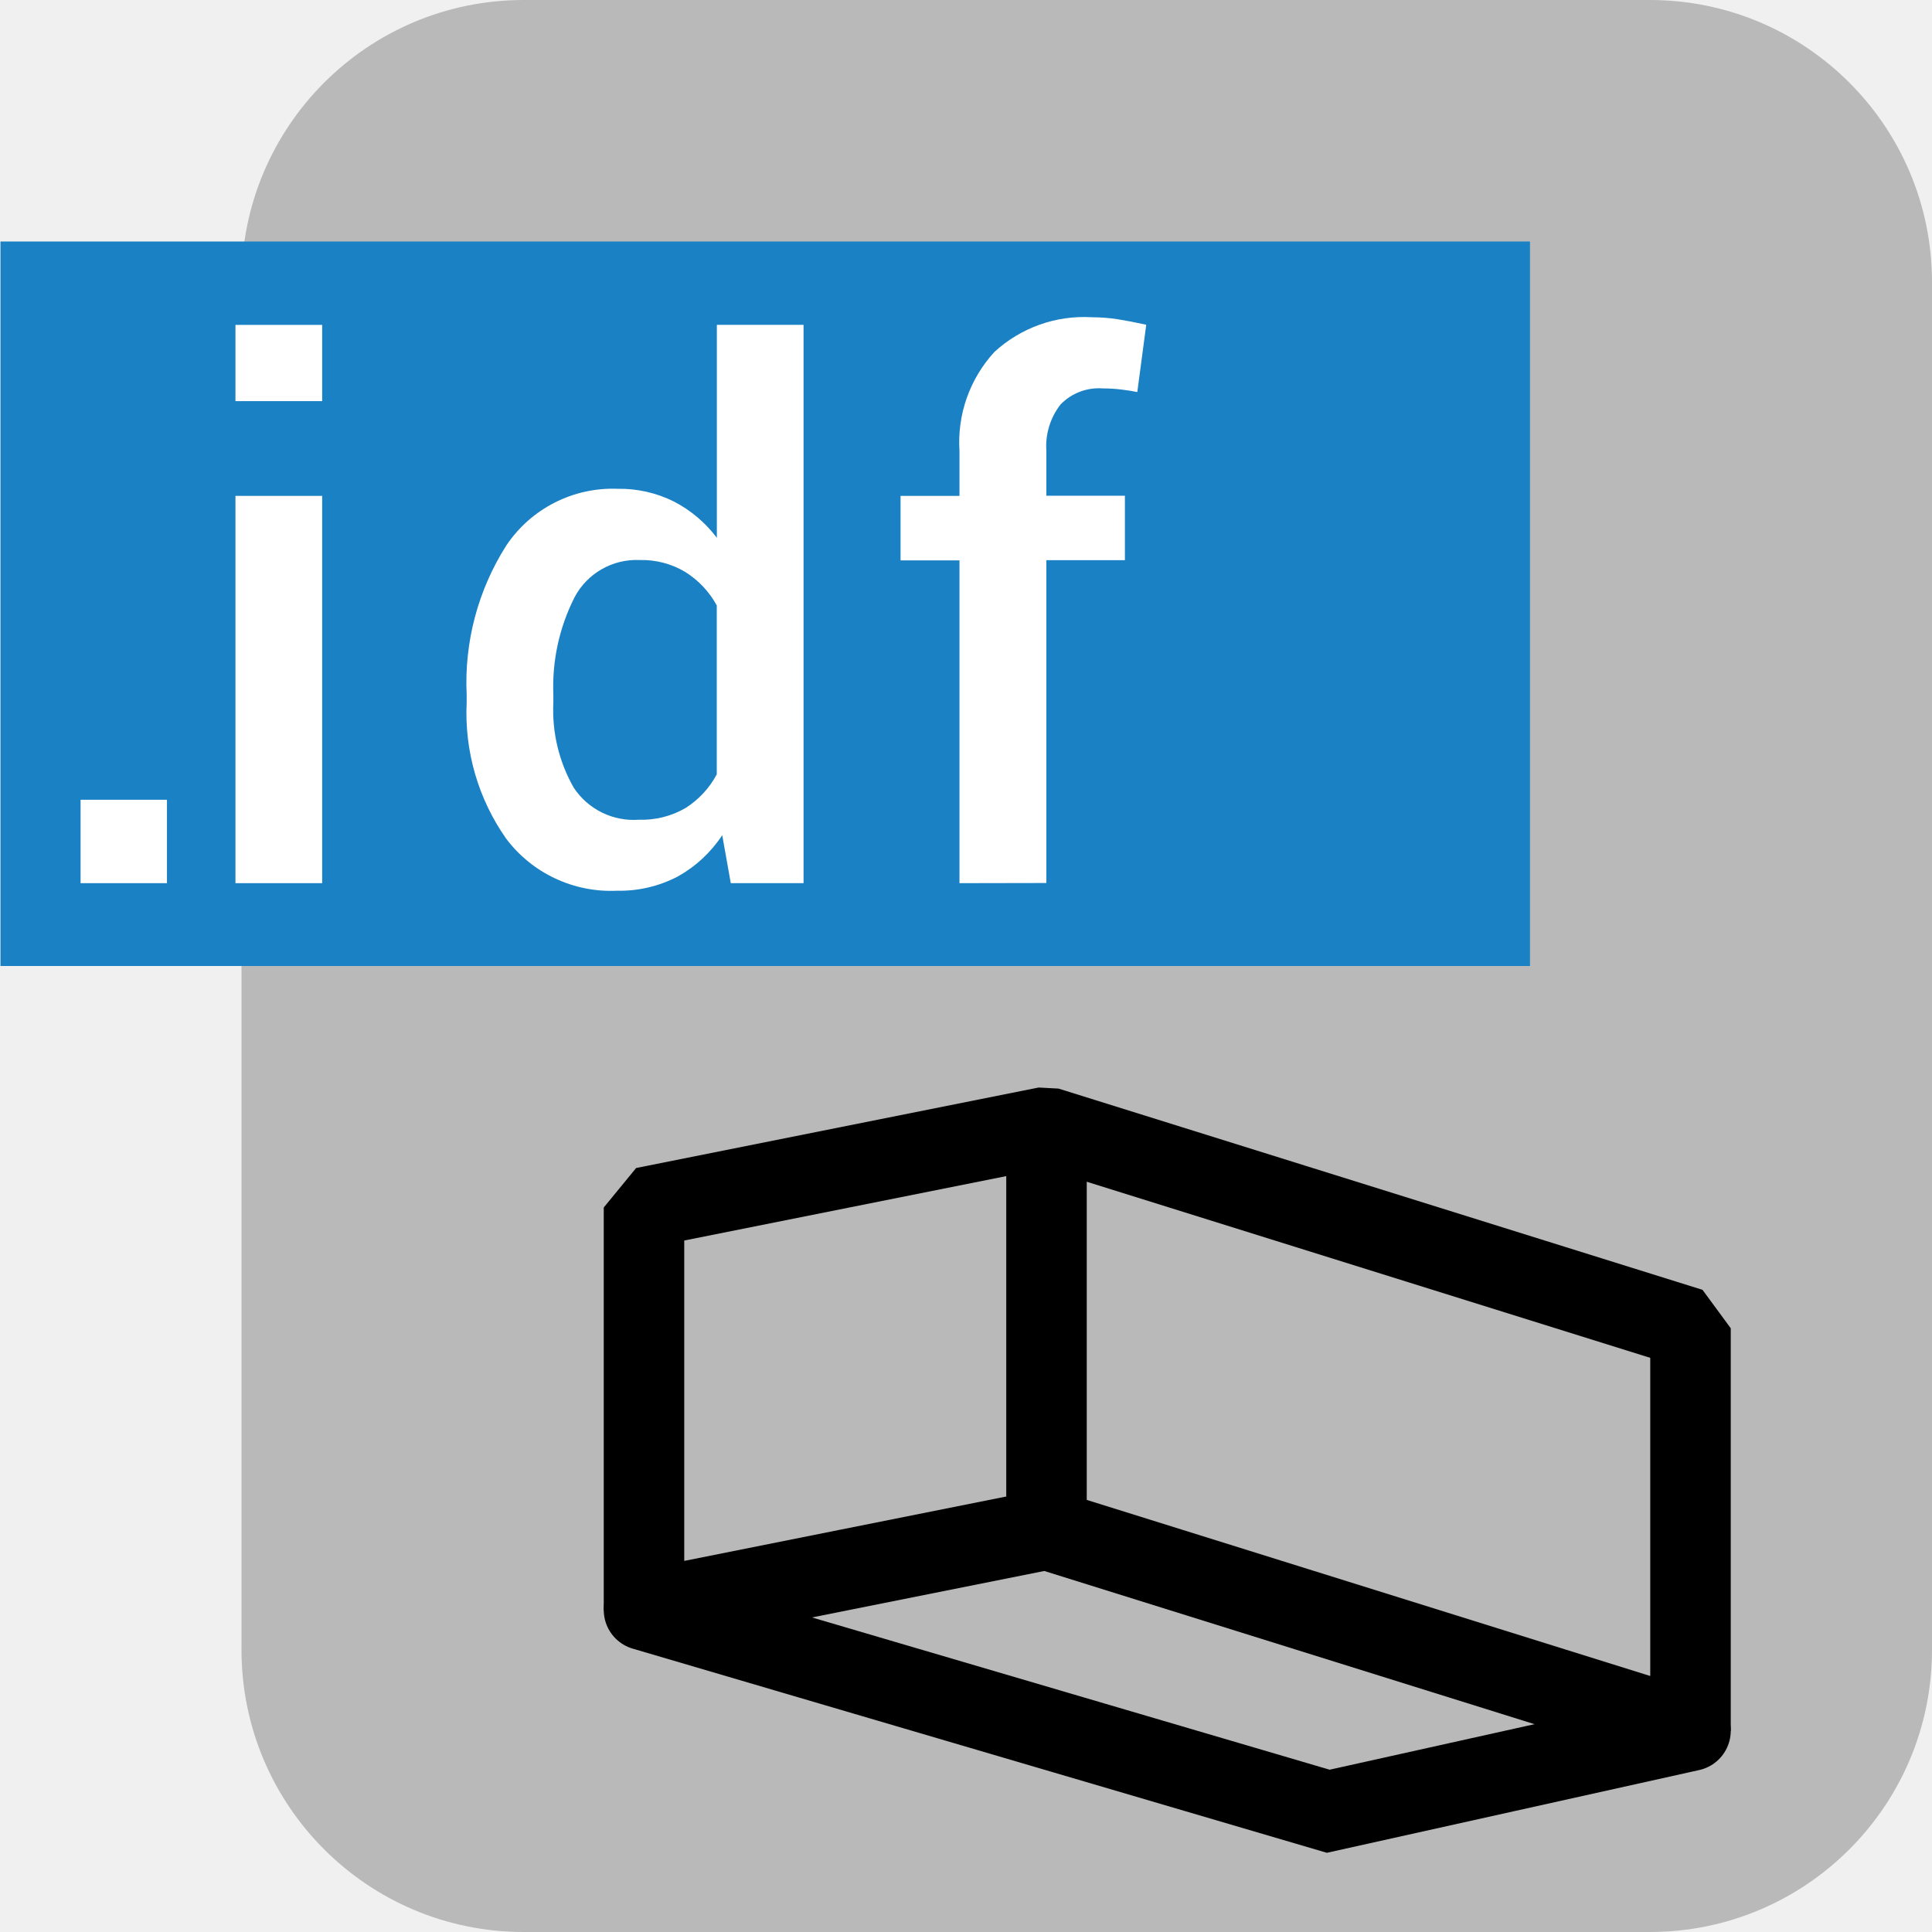
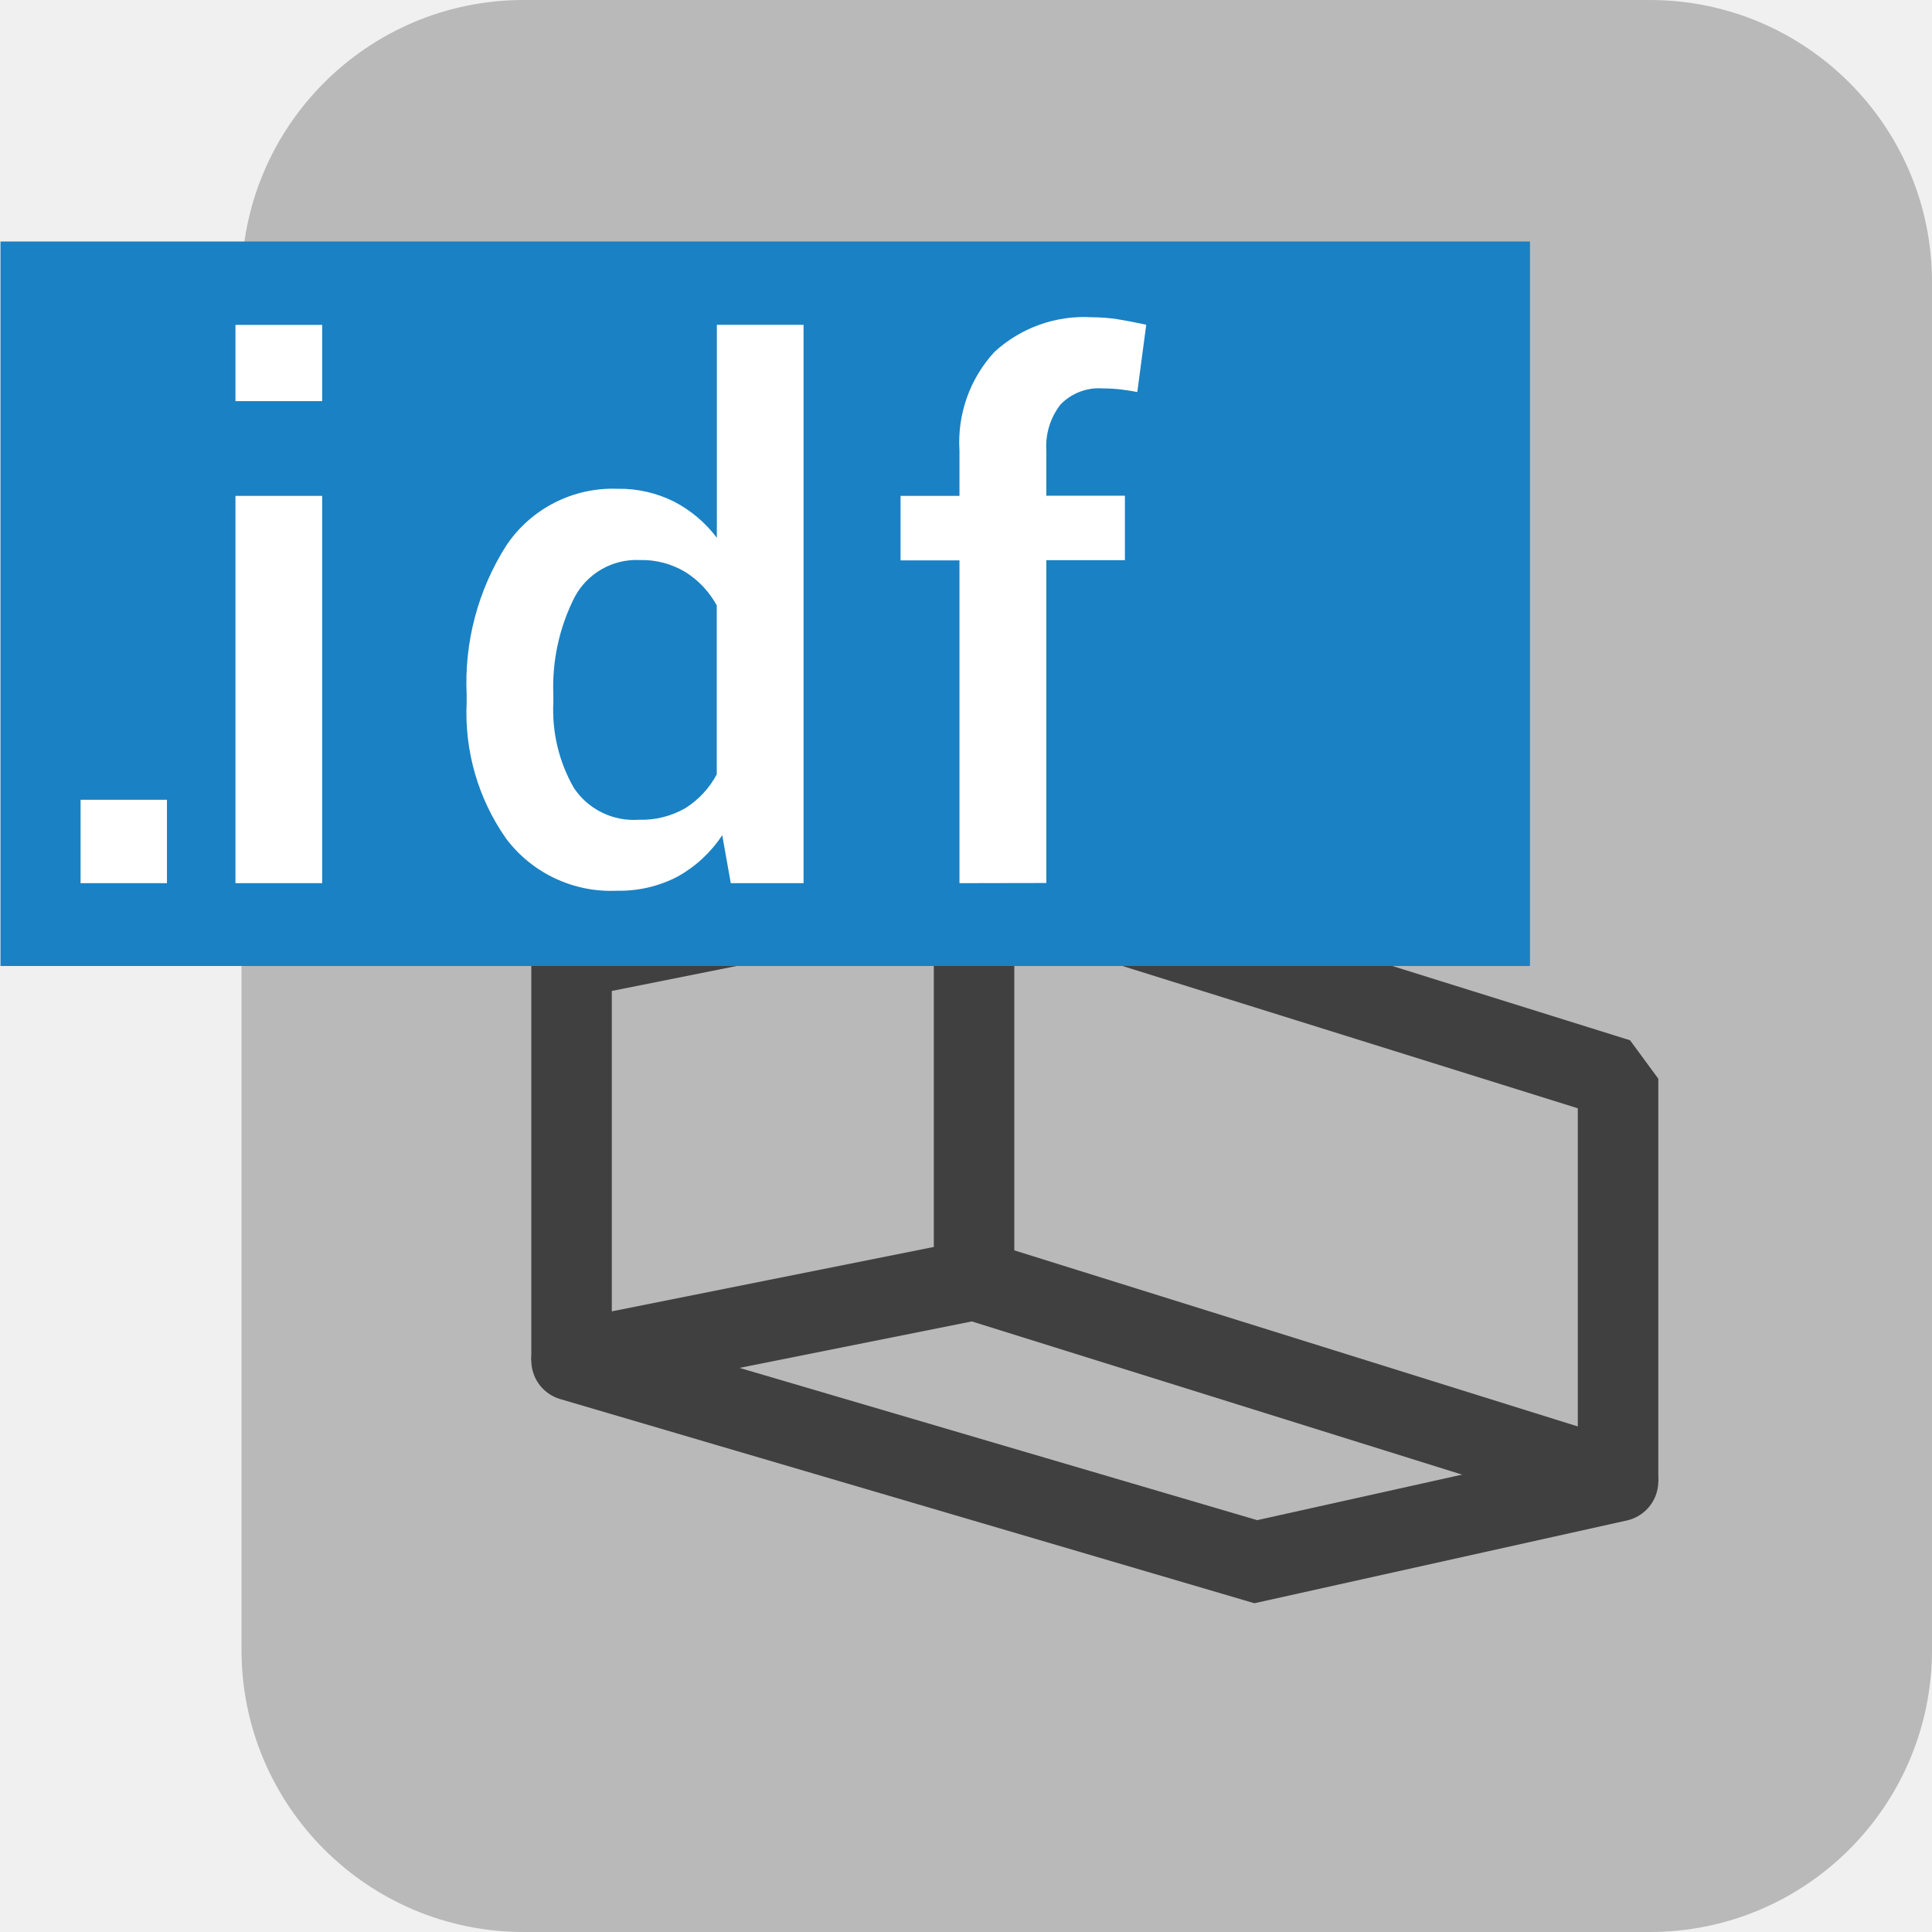
<svg xmlns="http://www.w3.org/2000/svg" id="Слой_1" data-name="Слой 1" viewBox="0 0 24 24" version="1.1">
  <defs id="defs24749">
    <style id="style24747">.cls-1{fill:#b9b9b9;}.cls-2{fill:#1a81c4;}.cls-3{fill:#fff;}.cls-4{fill:#bf2641;}.cls-5{fill:none;stroke:#f5f5f5;stroke-linecap:round;stroke-linejoin:round;stroke-width:2px;}</style>
  </defs>
  <rect class="cls-1" x="3" y="0" width="21" height="24" rx="3.505" id="rect24753" style="stroke-width:1" />
+   <path style="fill:none;stroke:#404040;stroke-width:1px;stroke-linecap:butt;stroke-linejoin:bevel;stroke-opacity:1" d="m 12.1,10.9 -5,1 v 5 l 5,-1 8,2.5 v -5 z" id="path859" />
+   <path style="fill:none;stroke:#404040;stroke-width:1px;stroke-linecap:butt;stroke-linejoin:miter;stroke-opacity:1" d="m 12.1,10.9 v 5" id="path861" />
  <rect class="cls-2" x="0.006" y="3" width="19" height="9" id="rect24755" style="stroke-width:1" />
  <path class="cls-3" d="M 2.074,10.971 H 1.001 V 9.935 h 1.073 z" id="path24757" />
  <path class="cls-3" d="m 4.002,4.983 h -1.077 v -0.947 h 1.077 z m 0,5.988 h -1.077 V 6.16 h 1.077 z" id="path24759" />
  <path class="cls-3" d="m 5.797,8.632 a 3.176,3.176 0 0 1 0.492,-1.855 1.591,1.591 0 0 1 1.384,-0.705 1.508,1.508 0 0 1 0.698,0.158 1.565,1.565 0 0 1 0.534,0.451 v -2.646 h 1.077 v 6.936 h -0.904 l -0.106,-0.596 a 1.588,1.588 0 0 1 -0.554,0.514 1.558,1.558 0 0 1 -0.754,0.176 1.629,1.629 0 0 1 -1.375,-0.645 2.716,2.716 0 0 1 -0.492,-1.693 z m 1.077,0.094 a 1.941,1.941 0 0 0 0.255,1.062 0.893,0.893 0 0 0 0.809,0.395 1.082,1.082 0 0 0 0.579,-0.146 1.116,1.116 0 0 0 0.387,-0.418 v -2.098 a 1.127,1.127 0 0 0 -0.39,-0.415 1.048,1.048 0 0 0 -0.567,-0.149 0.87,0.87 0 0 0 -0.811,0.465 2.46,2.46 0 0 0 -0.262,1.211 z" id="path24761" />
  <path class="cls-3" d="M 11.919,10.971 V 6.961 h -0.732 v -0.801 h 0.732 v -0.559 a 1.658,1.658 0 0 1 0.433,-1.228 1.644,1.644 0 0 1 1.213,-0.432 2.167,2.167 0 0 1 0.315,0.024 c 0.106,0.017 0.227,0.04 0.359,0.069 l -0.111,0.836 c -0.059,-0.012 -0.125,-0.022 -0.197,-0.031 a 1.918,1.918 0 0 0 -0.232,-0.014 0.662,0.662 0 0 0 -0.525,0.2 0.845,0.845 0 0 0 -0.176,0.574 v 0.559 h 0.976 v 0.801 h -0.976 v 4.01 z" id="path24763" />
-   <path style="fill:none;stroke:#000000;stroke-width:1px;stroke-linecap:butt;stroke-linejoin:bevel;stroke-opacity:1" d="m 13,14 -5,1 v 5 l 5,-1 8,2.5 v -5 z" id="path859" />
-   <path style="fill:none;stroke:#000000;stroke-width:1px;stroke-linecap:butt;stroke-linejoin:miter;stroke-opacity:1" d="m 13,14 v 5" id="path861" />
-   <path style="fill:none;stroke:#000000;stroke-width:1px;stroke-linecap:round;stroke-linejoin:miter;stroke-opacity:1" d="m 8,20 8.5,2.5 4.5,-1" id="path863" />
+   <path style="fill:none;stroke:#404040;stroke-width:1px;stroke-linecap:round;stroke-linejoin:miter;stroke-opacity:1" d="m 7.1,16.9 8.5,2.5 4.5,-1" id="path863" />
</svg>
